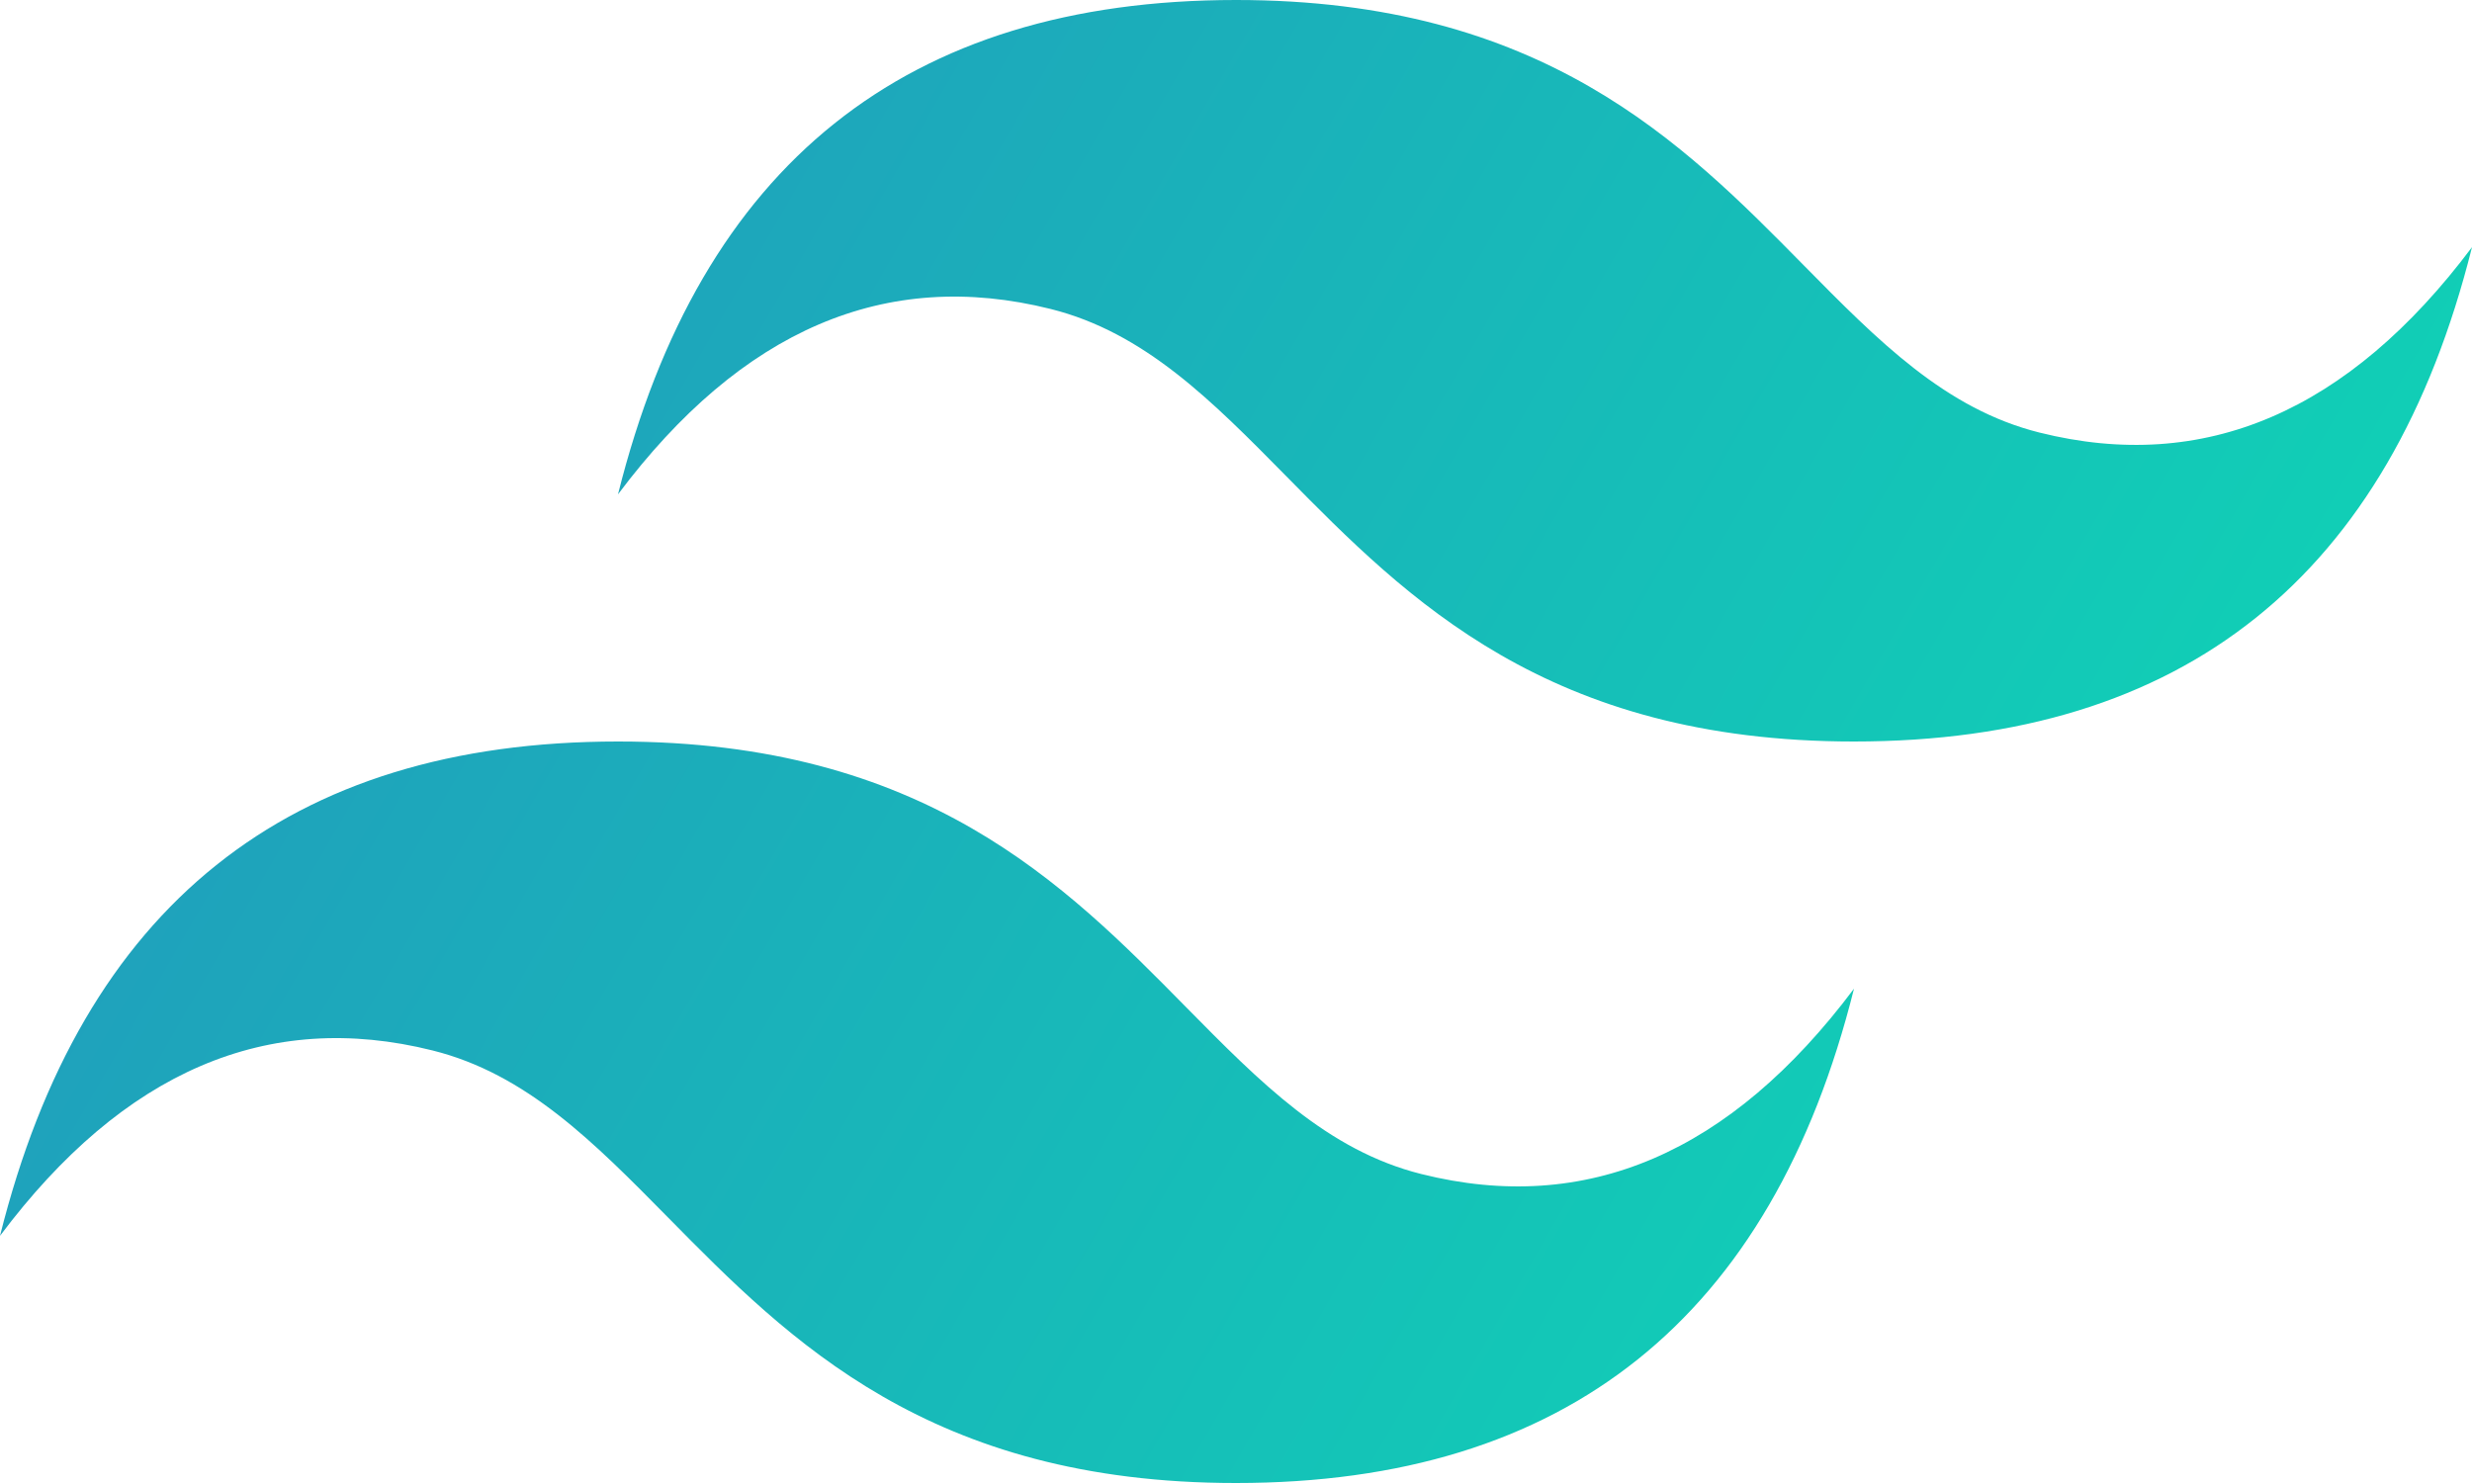
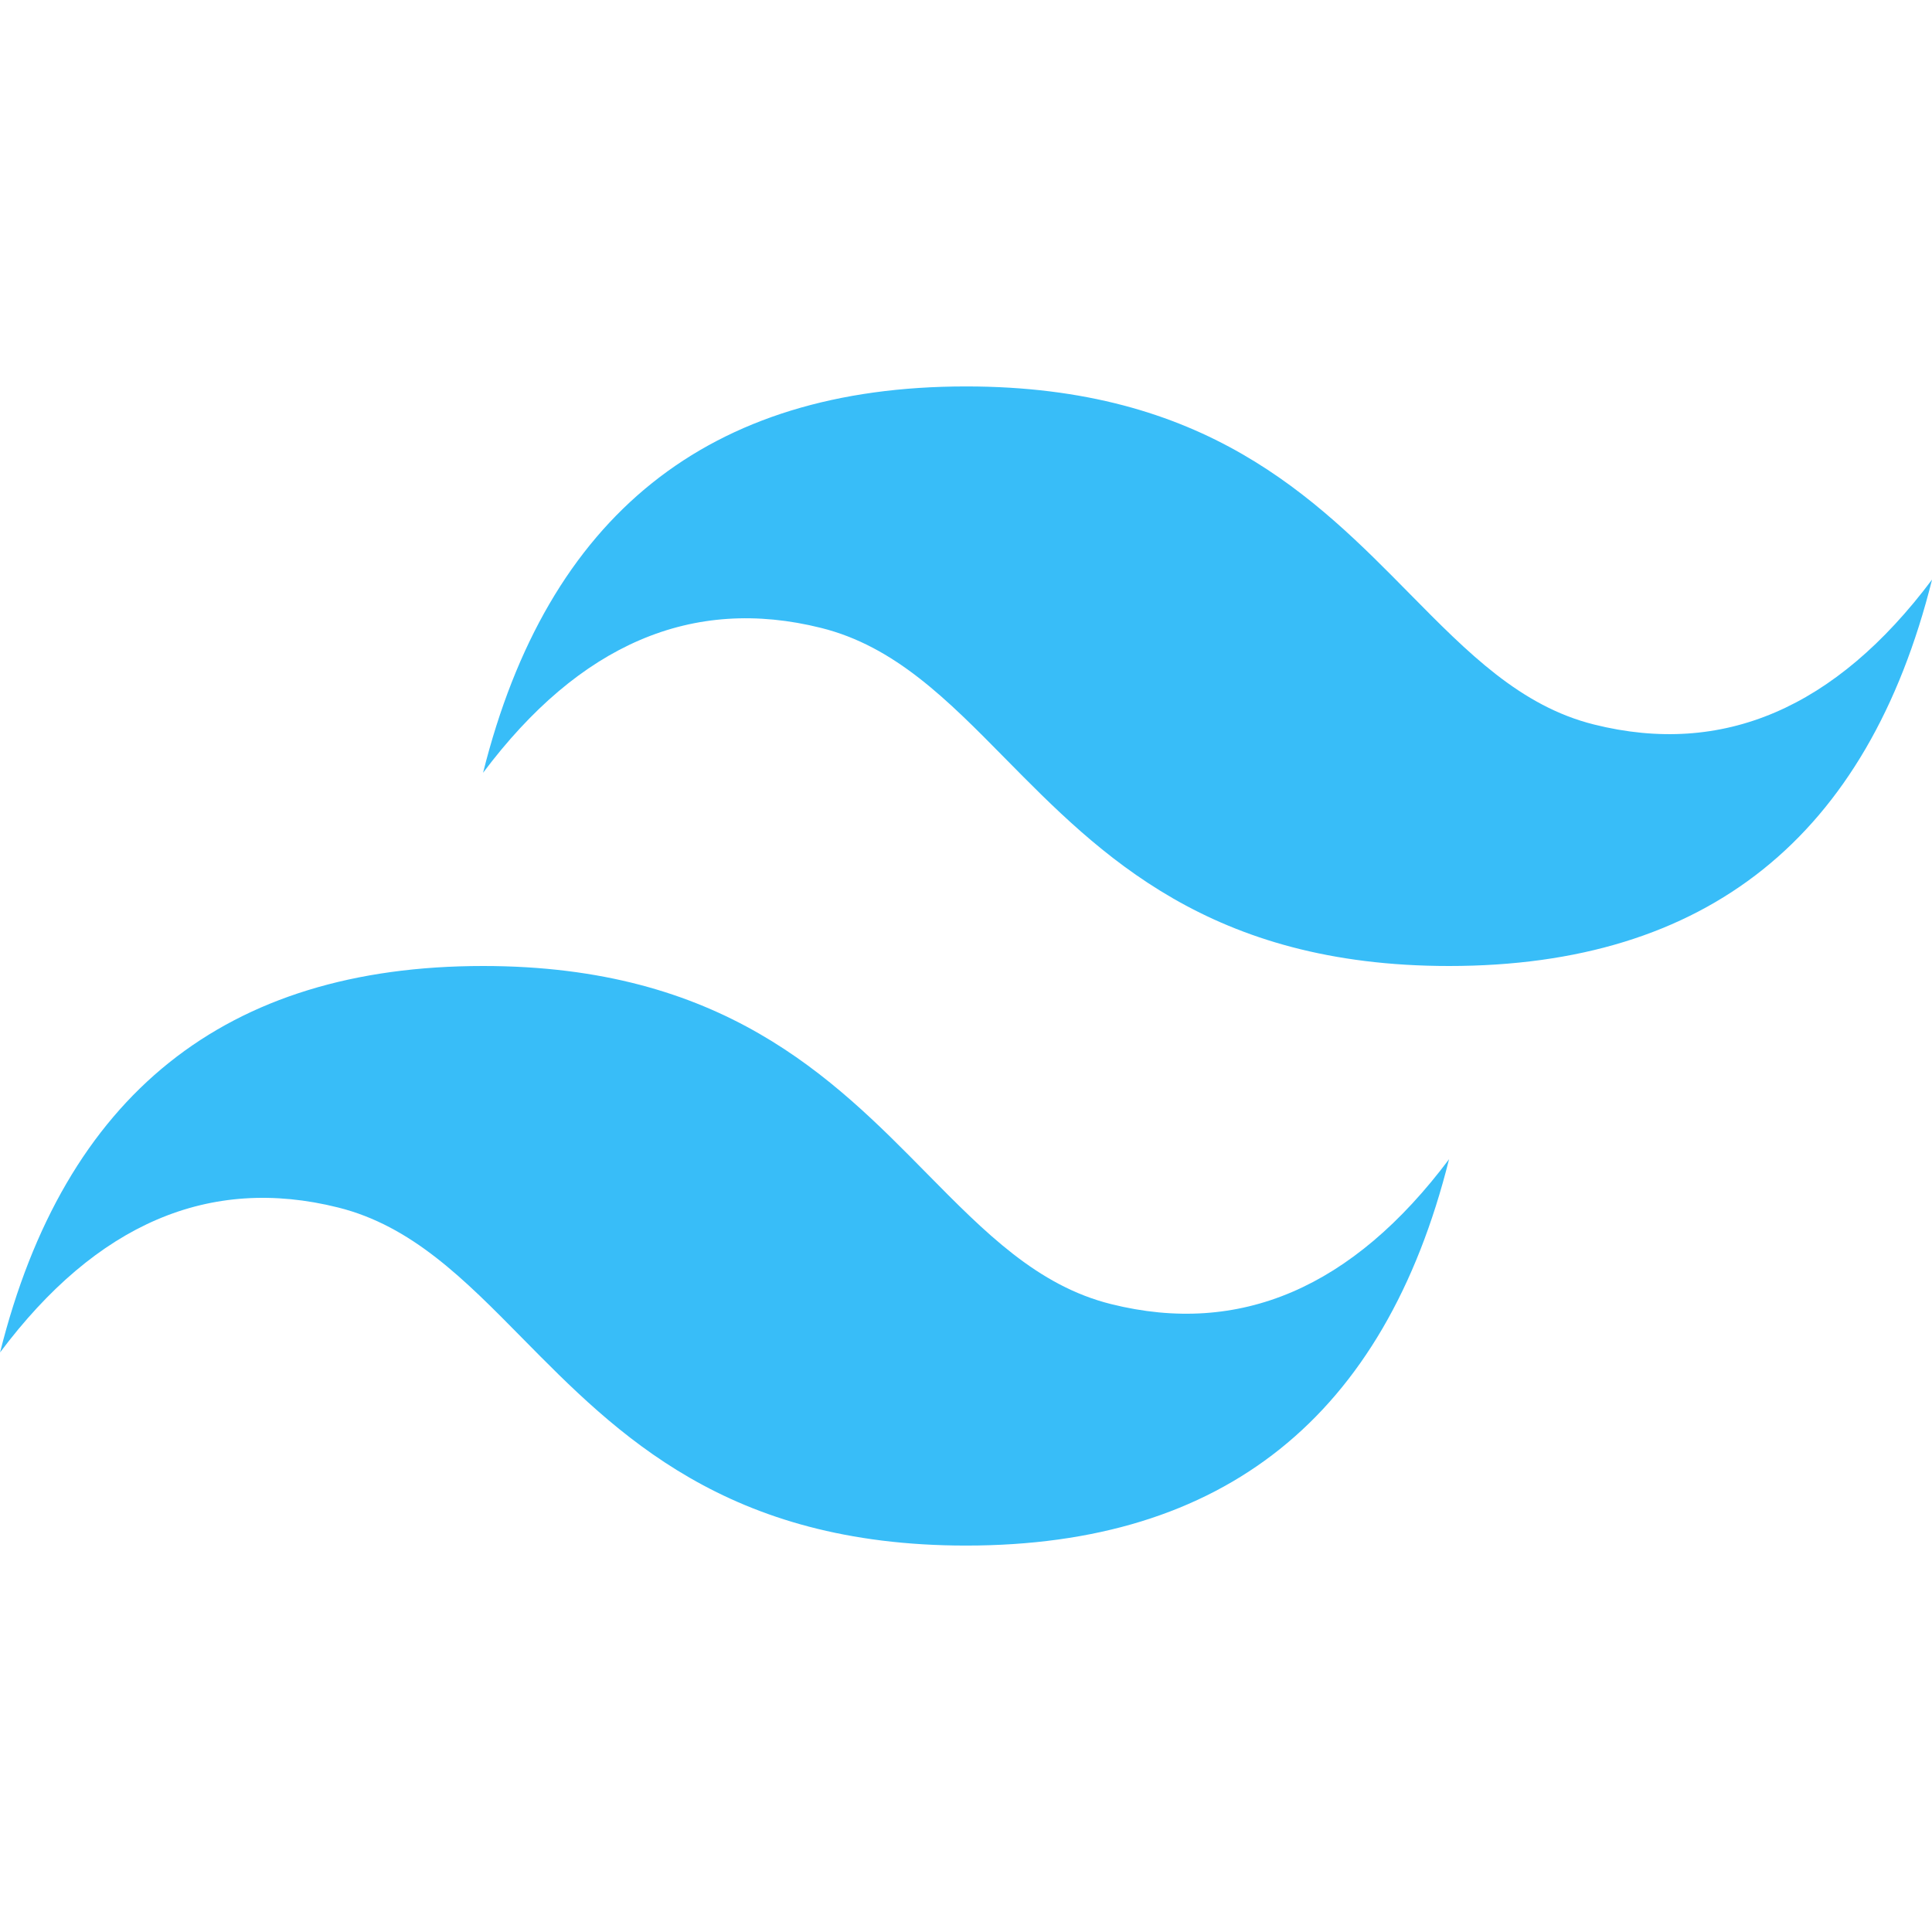
- <svg xmlns="http://www.w3.org/2000/svg" viewBox="0 0 256 153.6">
-   <defs>
-     <linearGradient id="a" x1="-5.508" x2="198.297" y1="63.455" y2="133.96" gradientTransform="scale(1.291 .7746)" gradientUnits="userSpaceOnUse">
-       <stop offset="0%" stop-color="#2298BD" />
-       <stop offset="100%" stop-color="#0ED7B5" />
-     </linearGradient>
-   </defs>
-   <path fill="url(#a)" d="M128 0C93.867 0 72.533 17.067 64 51.2 76.8 34.133 91.733 27.733 108.8 32c9.737 2.434 16.697 9.499 24.401 17.318C145.751 62.057 160.275 76.8 192 76.8c34.133 0 55.467-17.067 64-51.2-12.8 17.067-27.733 23.467-44.8 19.2-9.737-2.434-16.697-9.499-24.401-17.318C174.249 14.743 159.725 0 128 0zM64 76.8C29.867 76.8 8.533 93.867 0 128c12.8-17.067 27.733-23.467 44.8-19.2 9.737 2.434 16.697 9.499 24.401 17.318C81.751 138.857 96.275 153.6 128 153.6c34.133 0 55.467-17.067 64-51.2-12.8 17.067-27.733 23.467-44.8 19.2-9.737-2.434-16.697-9.499-24.401-17.318C110.249 91.543 95.725 76.8 64 76.8z" style="fill:url(#a)" />
+ <svg xmlns="http://www.w3.org/2000/svg" viewBox="0 0 128 128">
+   <path d="M64.004 25.602c-17.067 0-27.73 8.53-32 25.597 6.398-8.531 13.867-11.73 22.398-9.597 4.871 1.214 8.352 4.746 12.207 8.66C72.883 56.629 80.145 64 96.004 64c17.066 0 27.73-8.531 32-25.602-6.399 8.536-13.867 11.735-22.399 9.602-4.87-1.215-8.347-4.746-12.207-8.66-6.27-6.367-13.53-13.738-29.394-13.738zM32.004 64c-17.066 0-27.73 8.531-32 25.602C6.402 81.066 13.87 77.867 22.402 80c4.871 1.215 8.352 4.746 12.207 8.66 6.274 6.367 13.536 13.738 29.395 13.738 17.066 0 27.73-8.53 32-25.597-6.399 8.531-13.867 11.73-22.399 9.597-4.87-1.214-8.347-4.746-12.207-8.66C55.128 71.371 47.868 64 32.004 64zm0 0" fill="#38bdf8" />
</svg>
